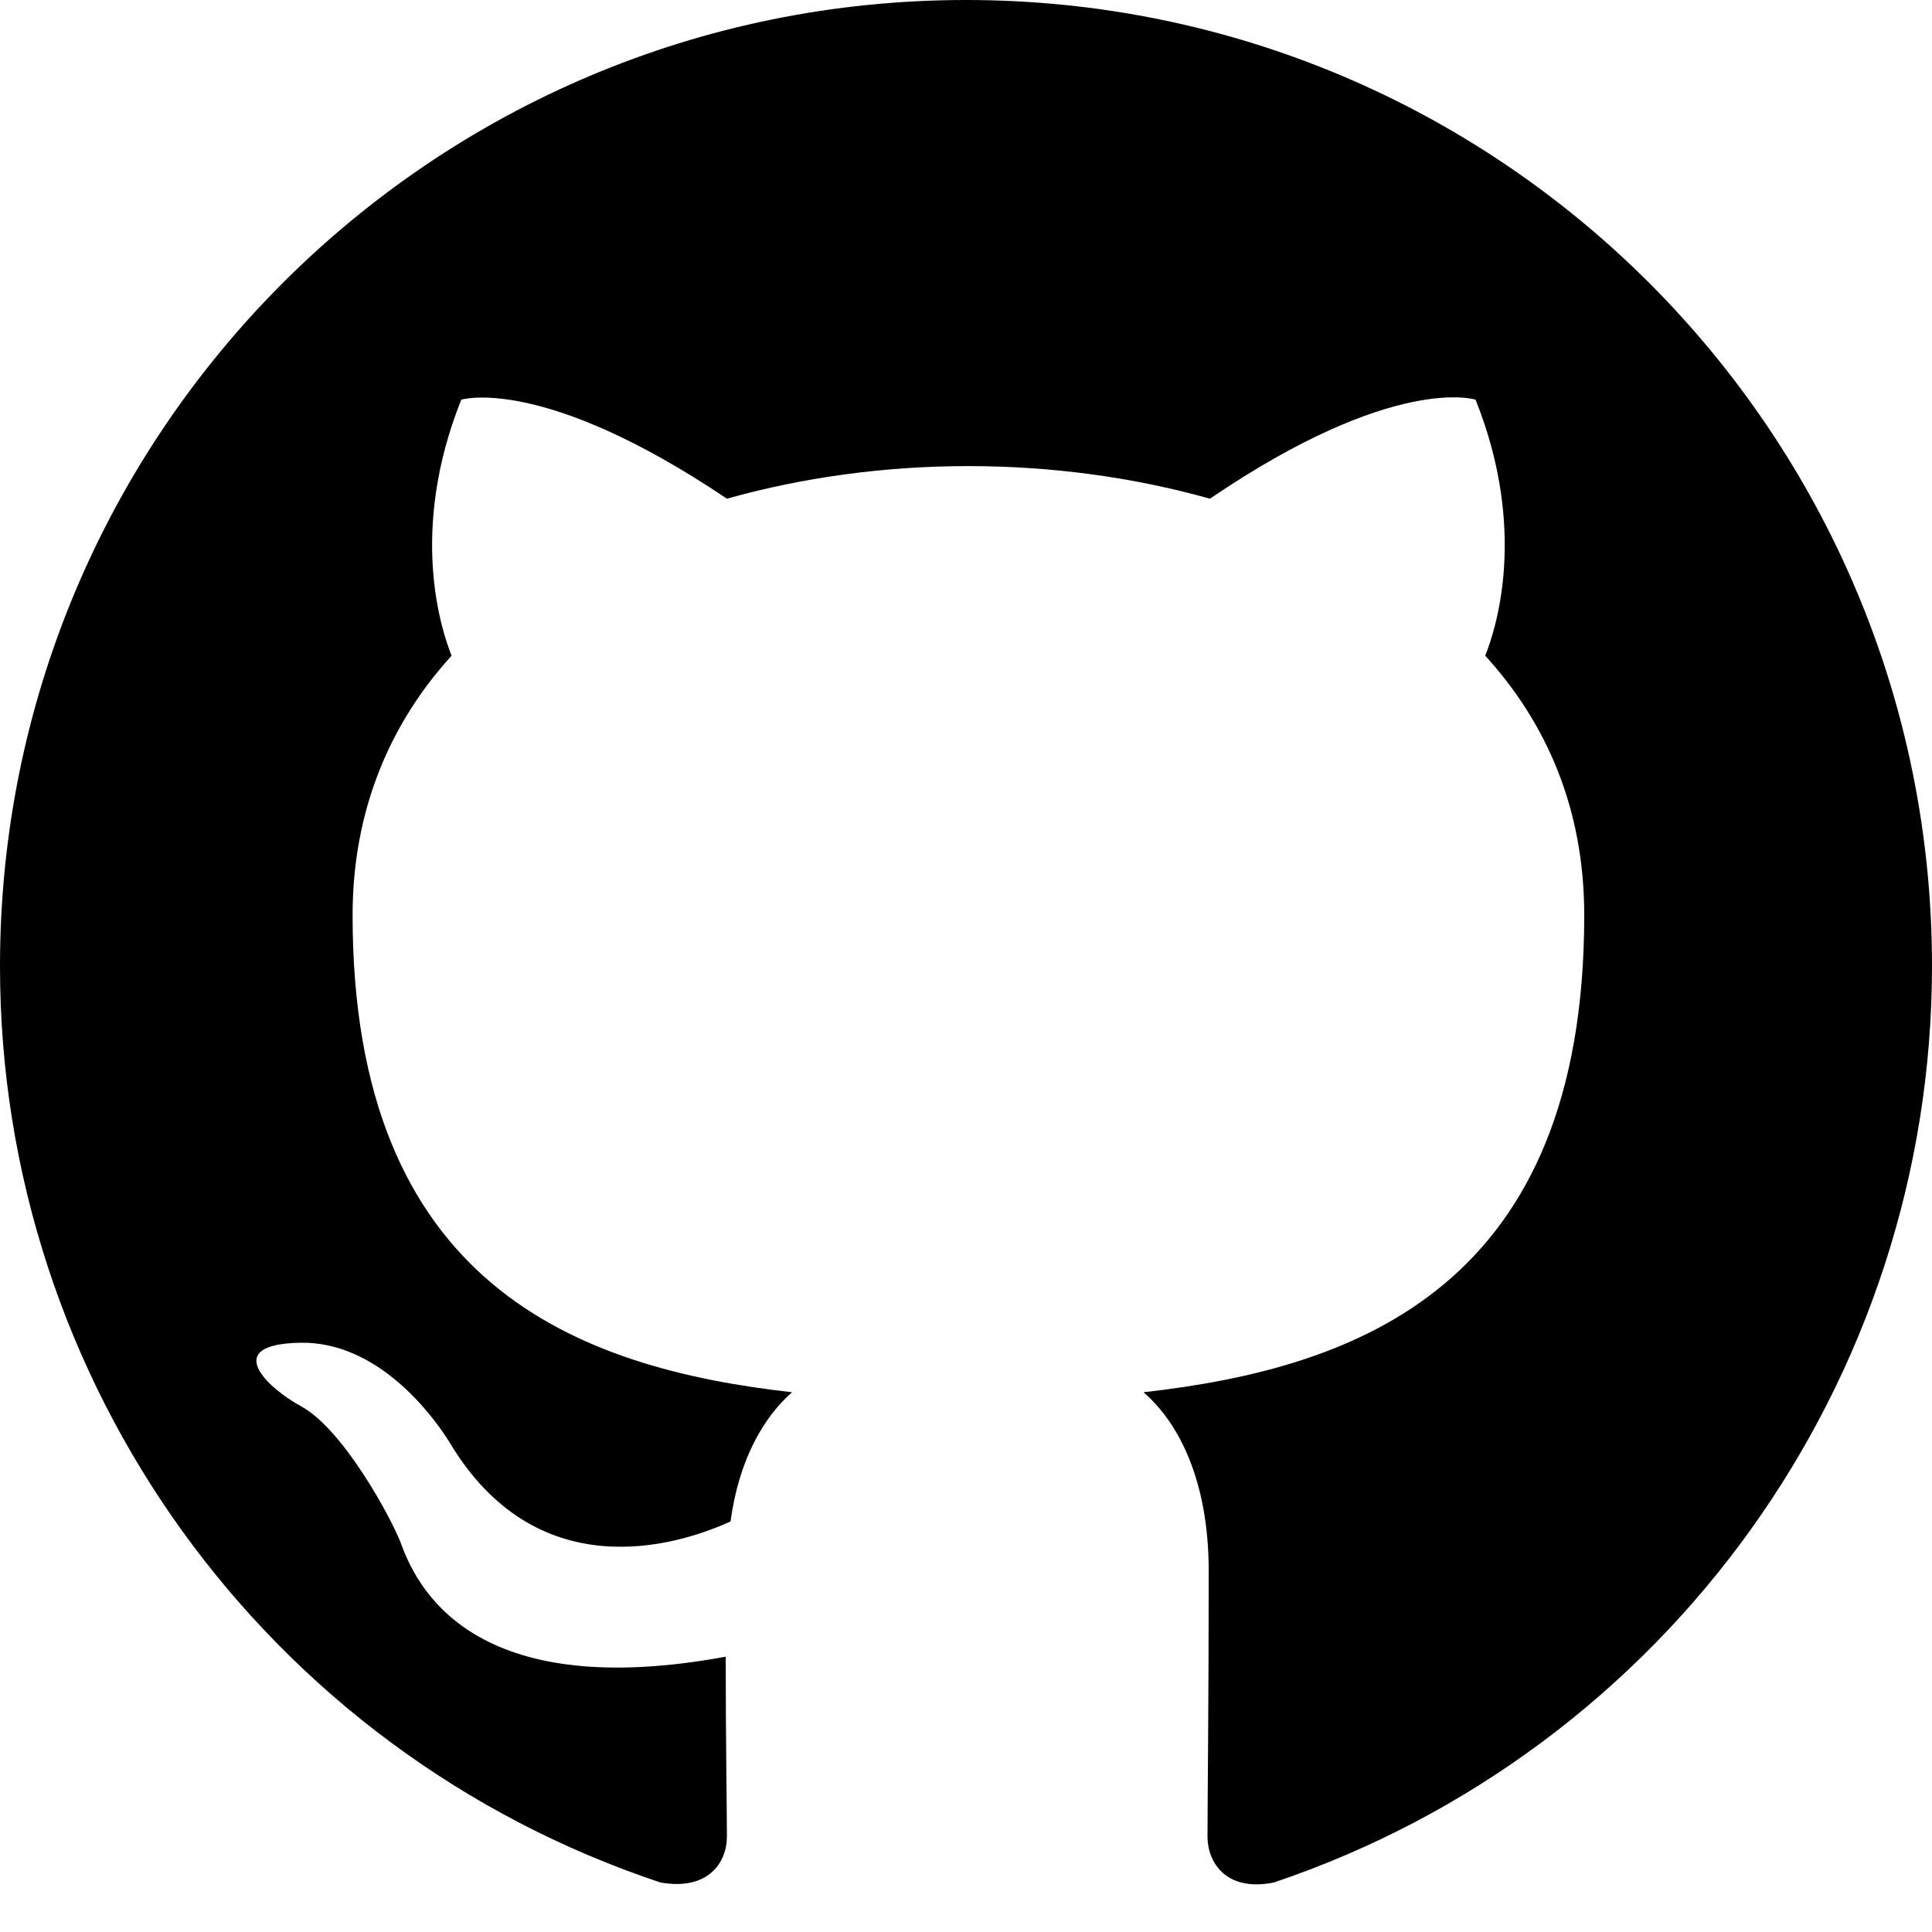
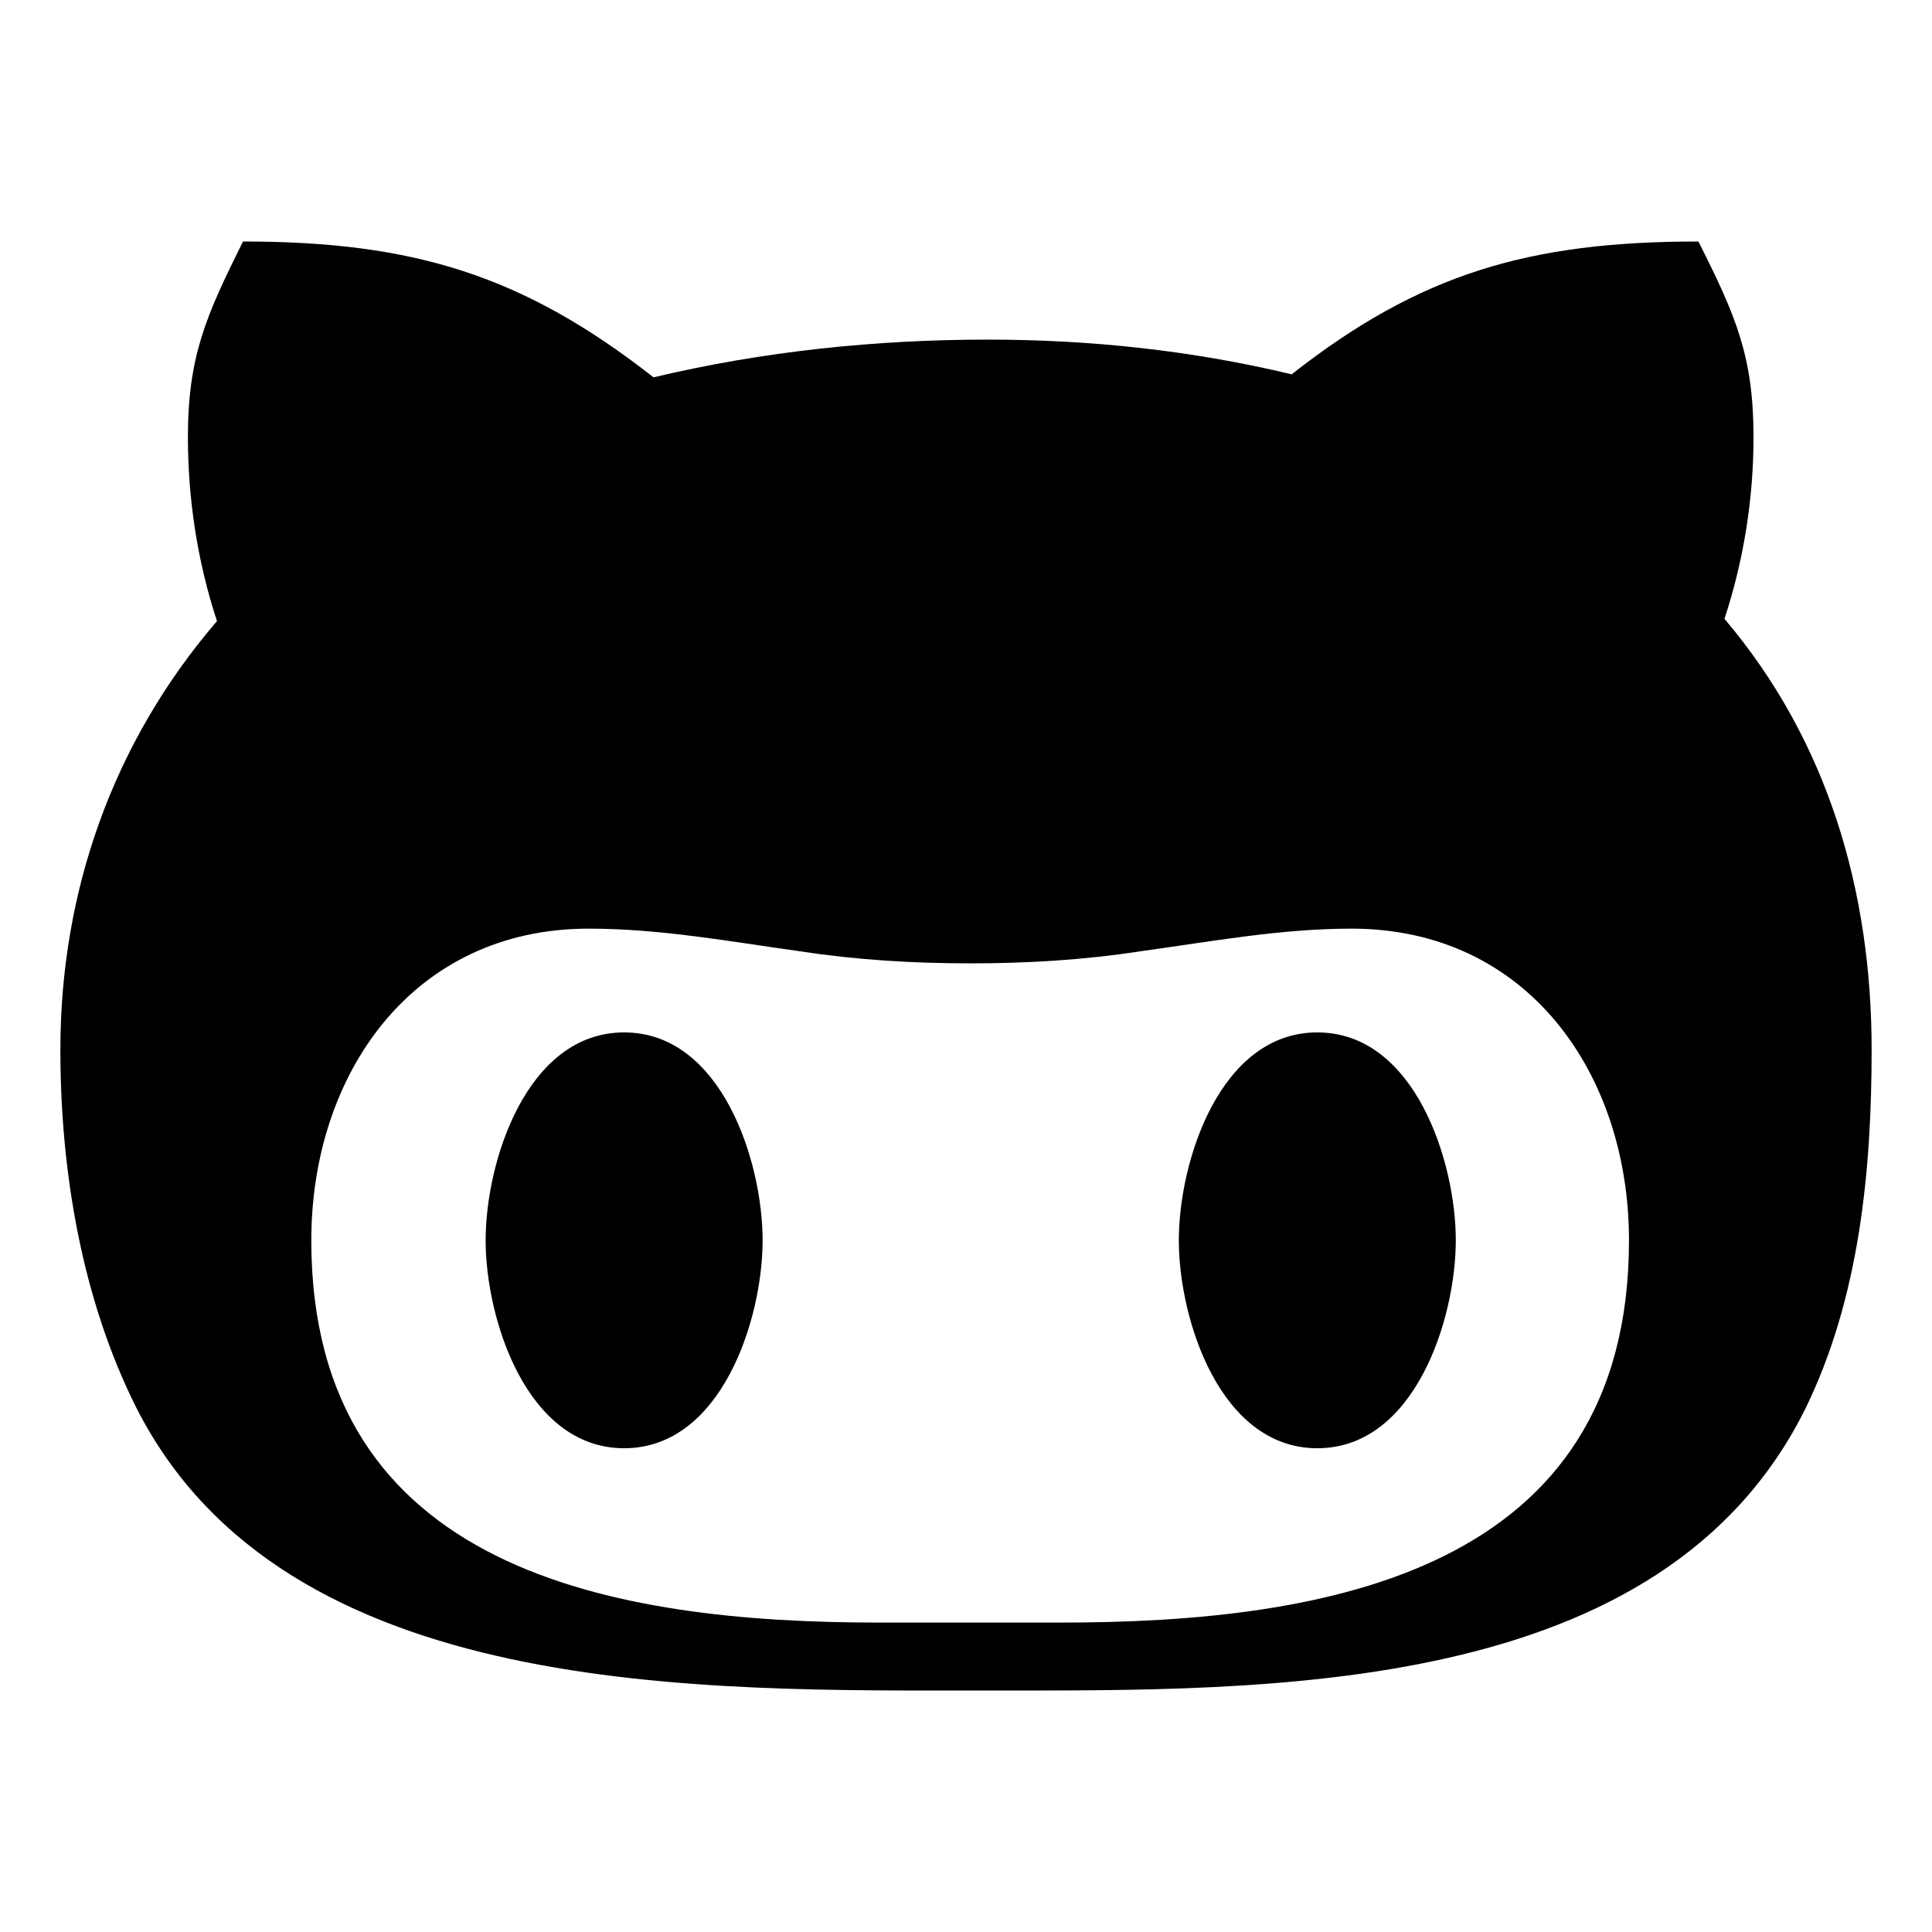
- <svg height="24" fill="currentColor" aria-hidden="true" viewBox="0 0 16 16" version="1.1" width="24" data-view-component="true">
-   <path d="M8 0c4.42 0 8 3.58 8 8a8.013 8.013 0 0 1-5.45 7.59c-.4.08-.55-.17-.55-.38 0-.27.01-1.13.01-2.2 0-.75-.25-1.23-.54-1.48 1.78-.2 3.65-.88 3.65-3.95 0-.88-.31-1.59-.82-2.15.08-.2.36-1.02-.08-2.12 0 0-.67-.22-2.2.82-.64-.18-1.32-.27-2-.27-.68 0-1.36.09-2 .27-1.53-1.03-2.2-.82-2.2-.82-.44 1.1-.16 1.92-.08 2.12-.51.56-.82 1.28-.82 2.15 0 3.06 1.86 3.75 3.64 3.95-.23.2-.44.55-.51 1.07-.46.21-1.61.55-2.33-.66-.15-.24-.6-.83-1.23-.82-.67.01-.27.38.01.53.34.19.73.9.82 1.13.16.45.68 1.31 2.69.94 0 .67.01 1.3.01 1.49 0 .21-.15.45-.55.38A7.995 7.995 0 0 1 0 8c0-4.42 3.58-8 8-8Z" />
+ <svg xmlns="http://www.w3.org/2000/svg" width="24" height="24" viewBox="0 0 480 512">
+   <path d="M186.1 328.7c0 20.9-10.9 55.1-36.7 55.1s-36.7-34.2-36.7-55.1 10.9-55.1 36.7-55.1 36.7 34.2 36.7 55.1zM480 278.2c0 31.9-3.2 65.7-17.5 95-37.9 76.6-142.1 74.8-216.7 74.8-75.8 0-186.2 2.7-225.6-74.8-14.6-29-20.2-63.1-20.2-95 0-41.9 13.9-81.5 41.5-113.6-5.2-15.8-7.7-32.4-7.7-48.8 0-21.5 4.9-32.3 14.6-51.8 45.3 0 74.3 9 108.8 36 29-6.9 58.8-10 88.7-10 27 0 54.2 2.9 80.4 9.2 34-26.7 63-35.2 107.8-35.2 9.8 19.5 14.6 30.3 14.6 51.8 0 16.4-2.6 32.7-7.7 48.2 27.5 32.4 39 72.3 39 114.2zm-64.3 50.5c0-43.9-26.7-82.6-73.5-82.6-18.9 0-37 3.4-56 6-14.9 2.3-29.8 3.2-45.1 3.2-15.2 0-30.1-.9-45.1-3.2-18.7-2.6-37-6-56-6-46.8 0-73.5 38.7-73.5 82.6 0 87.8 80.4 101.3 150.4 101.3h48.2c70.3 0 150.6-13.4 150.6-101.3zm-82.6-55.1c-25.8 0-36.7 34.2-36.7 55.1s10.9 55.1 36.7 55.1 36.7-34.2 36.7-55.1-10.9-55.1-36.7-55.1z" fill="currentColor" />
</svg>
